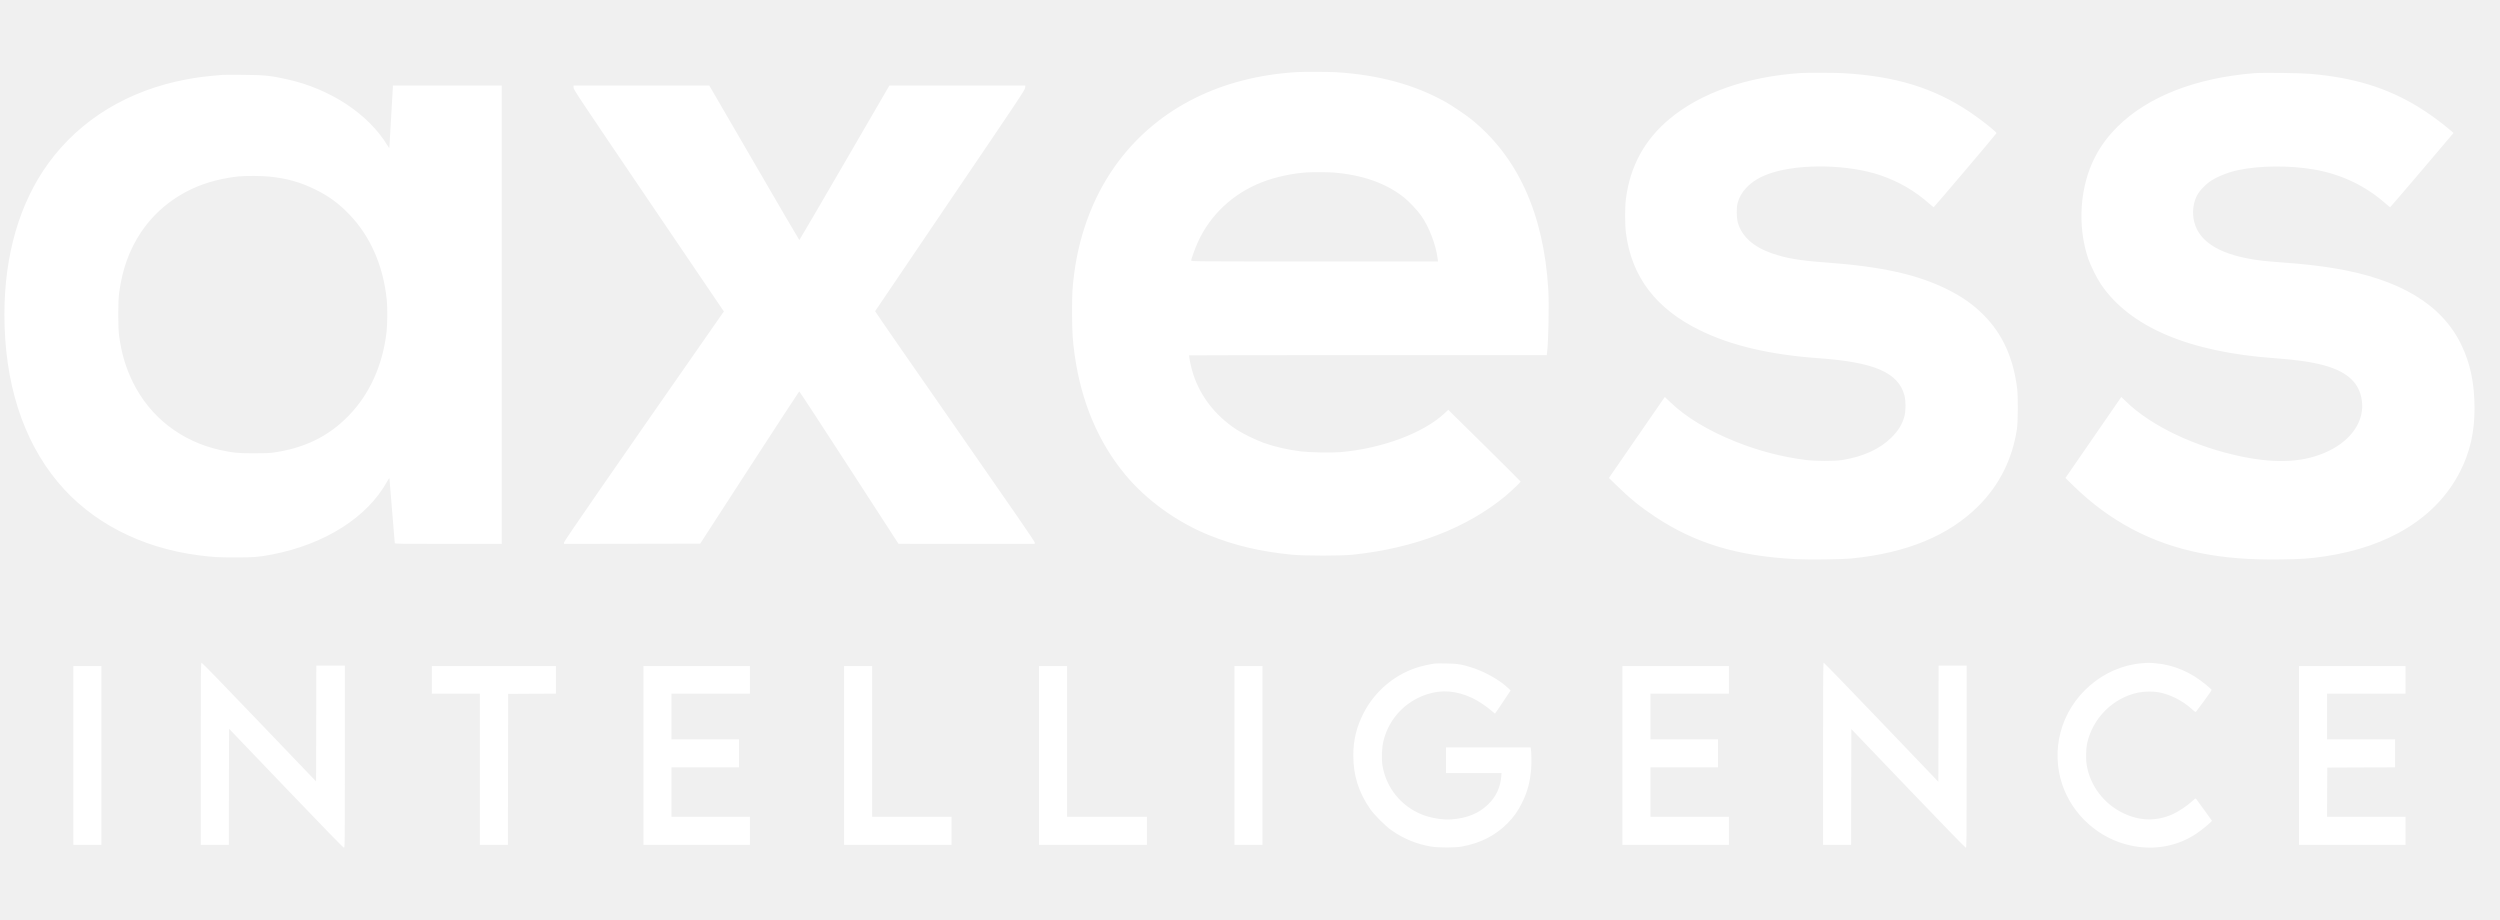
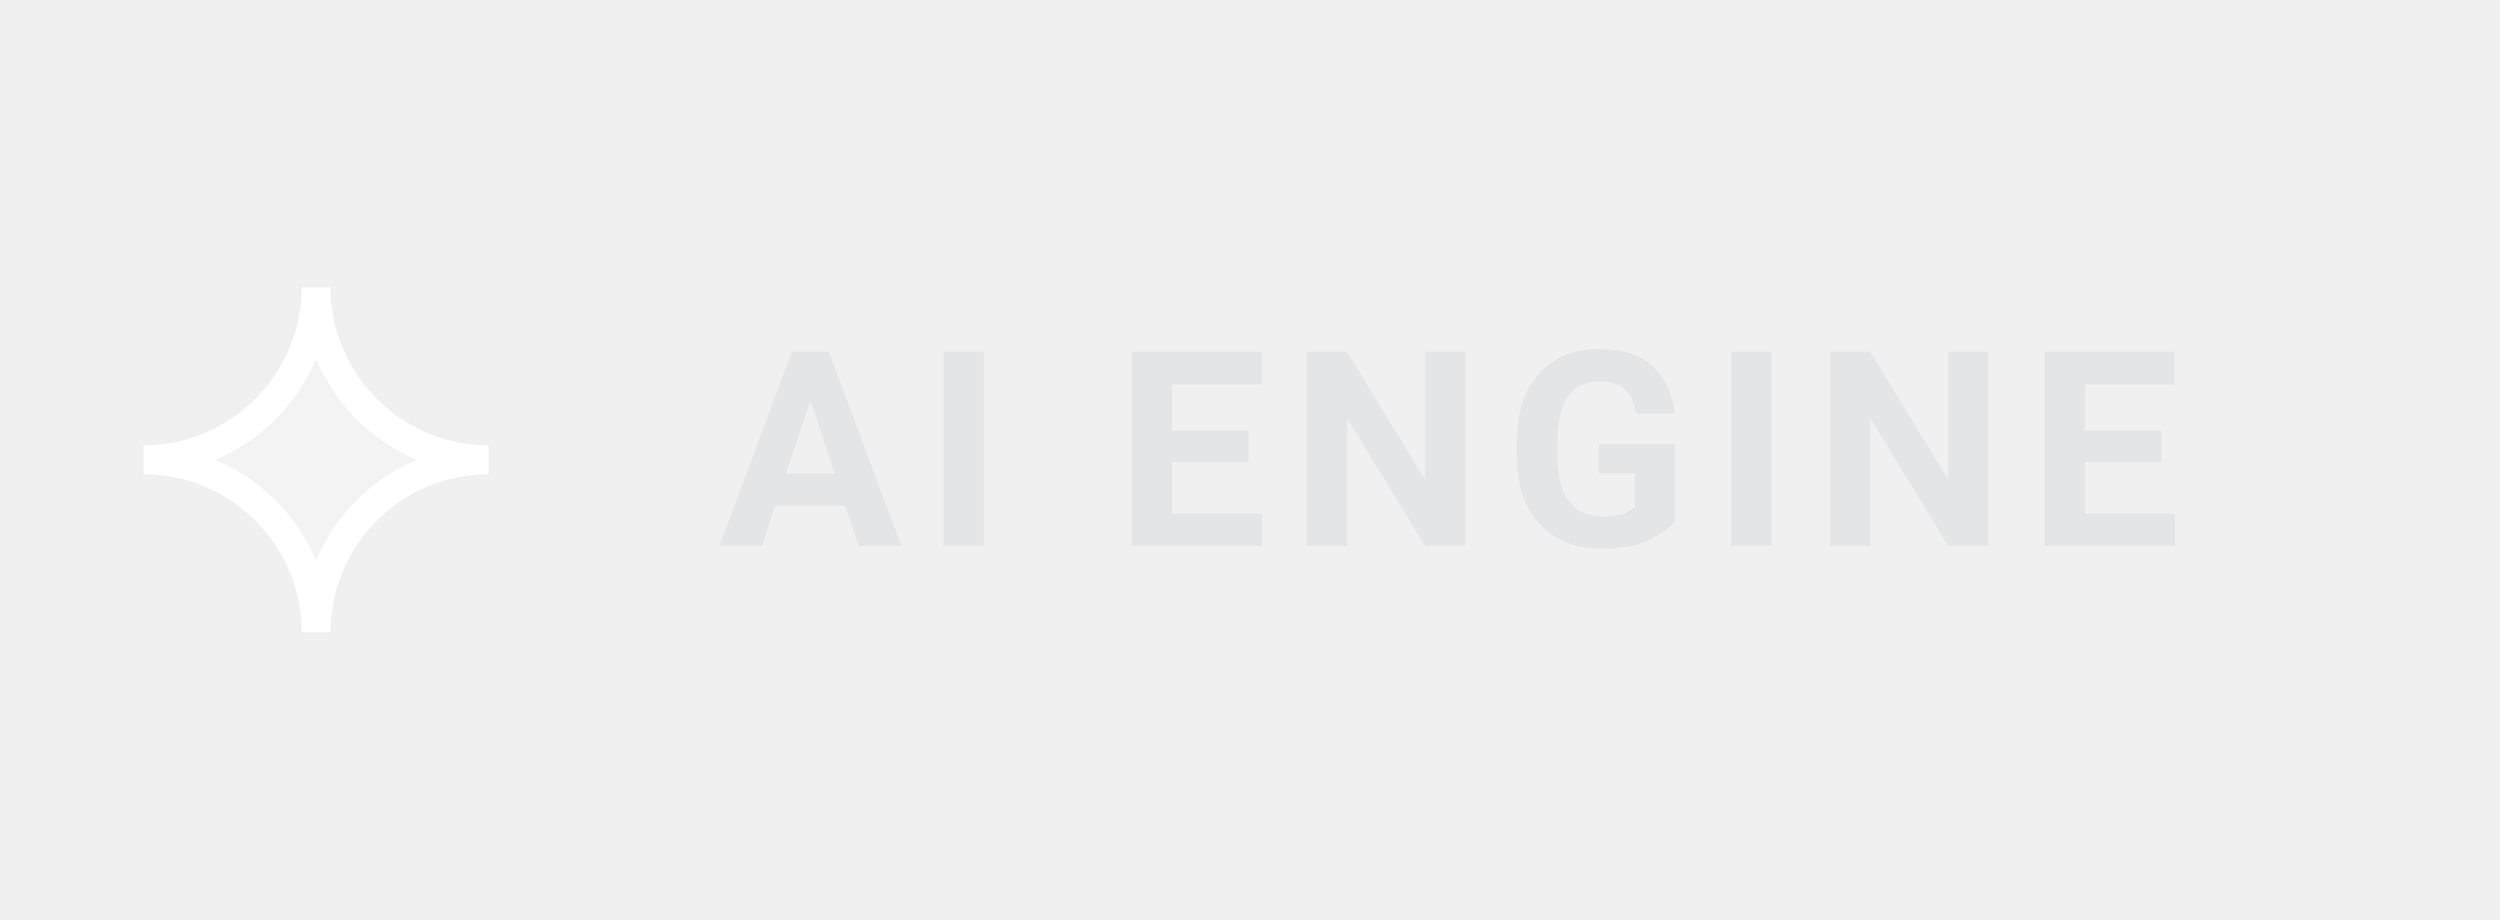
<svg xmlns="http://www.w3.org/2000/svg" width="174" height="64" viewBox="0 0 174 64" fill="none">
-   <g id="Section 10">
-     <g id="Frame 2147240274">
-       <g id="Frame 2147240267">
-         <g id="Frame">
-           <path id="Vector" d="M90.285 5.017C85.02 5.328 80.672 7.495 77.868 11.204C76.224 13.376 75.155 16.073 74.767 19.014C74.639 20 74.615 20.401 74.615 21.754C74.62 23.134 74.655 23.707 74.801 24.733C75.26 27.973 76.438 30.765 78.302 33.019C79.788 34.812 81.9 36.338 84.176 37.258C85.942 37.97 87.737 38.393 89.904 38.605C90.771 38.692 93.369 38.692 94.173 38.605C98.442 38.152 102.056 36.765 104.763 34.538C105.104 34.257 105.839 33.559 105.839 33.519C105.839 33.506 104.703 32.374 103.321 31.007L100.798 28.523L100.564 28.744C99.094 30.137 96.168 31.228 93.269 31.47C92.674 31.52 91.122 31.49 90.55 31.417C89.626 31.305 88.697 31.09 87.952 30.822C87.399 30.623 86.492 30.18 86.049 29.888C84.494 28.866 83.412 27.41 82.955 25.726C82.852 25.348 82.739 24.76 82.766 24.733C82.776 24.723 88.378 24.717 95.219 24.717H107.655L107.672 24.573C107.771 23.839 107.824 21.186 107.761 20.14C107.44 14.868 105.633 10.893 102.364 8.275C101.969 7.961 101.037 7.333 100.594 7.087C98.439 5.886 95.964 5.214 93.015 5.027C92.539 4.997 90.739 4.99 90.285 5.017ZM92.803 12.008C94.826 12.168 96.499 12.76 97.734 13.756C98.085 14.038 98.631 14.62 98.898 14.99C99.451 15.761 99.939 17.026 100.064 18.022L100.086 18.197H91.496C82.998 18.197 82.906 18.197 82.906 18.13C82.906 18.032 83.18 17.278 83.369 16.857C84.226 14.96 85.82 13.465 87.82 12.688C88.746 12.322 89.921 12.068 90.963 11.998C91.367 11.973 92.395 11.979 92.803 12.008ZM125.347 5.082C121.604 5.331 118.374 6.456 116.197 8.28C114.462 9.725 113.46 11.562 113.166 13.819C113.089 14.399 113.089 15.642 113.166 16.222C113.562 19.276 115.253 21.493 118.331 22.996C120.511 24.06 123.208 24.693 126.571 24.931C130.453 25.206 132.124 25.93 132.548 27.519C132.65 27.896 132.65 28.598 132.548 28.969C132.395 29.537 132.127 29.972 131.637 30.458C130.824 31.262 129.674 31.785 128.202 32.02C127.683 32.102 126.366 32.099 125.711 32.017C124.023 31.805 122.388 31.378 120.78 30.732C118.89 29.972 117.325 29.028 116.266 28.005L115.871 27.629L115.694 27.883C115.594 28.025 114.72 29.293 113.747 30.703L111.981 33.265L112.526 33.797C113.413 34.667 114.18 35.292 115.171 35.948C117.976 37.815 120.915 38.704 124.982 38.916C125.933 38.966 128.166 38.936 128.887 38.866C132.712 38.486 135.634 37.278 137.693 35.223C139.155 33.763 140.062 31.953 140.378 29.863C140.453 29.36 140.463 27.582 140.393 27.033C140.122 24.882 139.367 23.233 138.054 21.916C137.352 21.215 136.615 20.688 135.626 20.187C133.507 19.114 130.996 18.551 127.034 18.264C125.243 18.135 124.324 17.976 123.331 17.634C122.04 17.188 121.23 16.459 120.955 15.497C120.859 15.156 120.849 14.457 120.939 14.127C121.041 13.739 121.246 13.383 121.55 13.061C121.985 12.608 122.521 12.29 123.271 12.043C125.313 11.373 128.692 11.446 130.899 12.207C132.164 12.641 133.272 13.286 134.261 14.16C134.428 14.305 134.573 14.424 134.585 14.421C134.619 14.418 138.938 9.328 138.954 9.271C138.981 9.193 137.875 8.315 137.078 7.782C134.57 6.111 131.928 5.304 128.291 5.092C127.778 5.062 125.746 5.057 125.347 5.082ZM156.916 5.092C152.823 5.42 149.497 6.718 147.382 8.815C146.711 9.483 146.228 10.133 145.82 10.917C144.754 12.969 144.567 15.709 145.337 17.998C145.496 18.466 145.92 19.326 146.204 19.752C148.203 22.744 152.337 24.508 158.323 24.931C161.242 25.136 162.798 25.567 163.66 26.401C164.061 26.787 164.293 27.258 164.382 27.856C164.584 29.257 163.71 30.593 162.079 31.385C160.461 32.169 158.539 32.294 156.039 31.781C152.803 31.113 149.728 29.654 147.979 27.953L147.643 27.629L145.698 30.448L143.753 33.267L144.295 33.797C146.831 36.279 149.738 37.818 153.177 38.5C154.855 38.834 156.566 38.966 158.783 38.936C160.17 38.919 160.775 38.876 161.782 38.727C166.295 38.059 169.587 36.004 171.209 32.847C171.908 31.49 172.232 30.074 172.228 28.406C172.225 26.668 171.934 25.282 171.296 23.972C169.938 21.186 167.037 19.438 162.509 18.68C161.408 18.496 160.322 18.372 158.803 18.264C158.293 18.227 157.685 18.174 157.446 18.145C154.663 17.814 153.078 16.907 152.717 15.44C152.552 14.782 152.647 14.043 152.968 13.505C153.107 13.269 153.448 12.905 153.72 12.7C154.176 12.352 154.993 12.008 155.758 11.844C157.251 11.522 159.332 11.502 161.037 11.794C162.94 12.118 164.641 12.929 166.056 14.183C166.205 14.315 166.342 14.424 166.355 14.421C166.367 14.421 167.368 13.26 168.576 11.836L170.766 9.252L170.63 9.134C169.958 8.551 169.029 7.872 168.29 7.426C166.09 6.095 163.826 5.403 160.795 5.139C160.096 5.079 157.496 5.047 156.916 5.092ZM15.496 5.212C14.321 5.308 13.773 5.378 12.978 5.526C8.934 6.28 5.594 8.309 3.375 11.353C1.362 14.117 0.307 17.744 0.307 21.886C0.307 26.62 1.574 30.6 4.016 33.542C6.329 36.326 9.781 38.122 13.818 38.648C14.834 38.777 15.138 38.797 16.373 38.797C17.686 38.797 17.985 38.774 18.921 38.595C22.607 37.887 25.573 36.007 26.949 33.502C27.048 33.324 27.098 33.258 27.105 33.304C27.118 33.412 27.476 37.741 27.476 37.801C27.476 37.85 27.787 37.855 31.199 37.855H34.921V5.953H27.344V6.068C27.344 6.175 27.122 10.01 27.102 10.235C27.095 10.327 27.088 10.322 26.966 10.12C25.636 7.931 22.988 6.185 19.997 5.523C18.819 5.261 18.408 5.219 16.919 5.209C16.217 5.204 15.579 5.204 15.496 5.212ZM18.749 12.29C19.98 12.419 20.901 12.678 21.932 13.184C22.869 13.64 23.568 14.15 24.305 14.915C25.768 16.434 26.669 18.471 26.916 20.845C26.976 21.39 26.966 22.581 26.9 23.144C26.625 25.442 25.718 27.44 24.266 28.932C22.853 30.386 21.188 31.196 18.971 31.507C18.762 31.537 18.313 31.549 17.631 31.549C16.522 31.547 16.197 31.514 15.314 31.318C12.623 30.72 10.446 29.028 9.258 26.62C8.749 25.584 8.471 24.653 8.292 23.392C8.209 22.787 8.209 21.007 8.292 20.381C8.518 18.723 9.004 17.383 9.808 16.175C10.996 14.394 12.829 13.117 14.983 12.571C15.532 12.432 16.139 12.322 16.622 12.277C17.135 12.23 18.253 12.237 18.749 12.29ZM39.919 6.098C39.919 6.235 40.17 6.611 45.15 13.961L50.382 21.679L50.25 21.863C42.512 32.959 39.256 37.666 39.256 37.755V37.855L43.996 37.847L48.733 37.838L52.165 32.543C54.055 29.631 55.61 27.245 55.627 27.241C55.644 27.235 57.206 29.621 59.096 32.54L62.536 37.85L67.28 37.855H72.017V37.758C72.017 37.685 70.71 35.788 66.458 29.676C63.397 25.285 60.902 21.679 60.909 21.659C60.919 21.639 63.268 18.167 66.13 13.945C71.006 6.758 71.34 6.257 71.35 6.108L71.362 5.953H61.901L58.778 11.331C57.059 14.289 55.647 16.708 55.634 16.708C55.62 16.708 54.207 14.289 52.491 11.331L49.366 5.953H39.919V6.098ZM13.974 52.465V58.801H15.927L15.933 54.761L15.943 50.721L19.907 54.861C22.555 57.627 23.892 59 23.935 59C24.001 59 24.001 58.953 24.001 52.663V46.326H22.015L22.009 50.356L21.999 54.387L18.044 50.258C15.681 47.785 14.07 46.127 14.034 46.127C13.977 46.127 13.974 46.398 13.974 52.465ZM126.885 52.465V58.801H128.837L128.844 54.771L128.854 50.744L132.805 54.87C135.221 57.391 136.784 59 136.819 59C136.876 59 136.879 58.768 136.879 52.663V46.326H134.926L134.919 50.37L134.909 54.41L130.946 50.27C128.765 47.99 126.959 46.127 126.932 46.127C126.892 46.127 126.885 46.968 126.885 52.465ZM149.043 46.164C146.393 46.398 144.067 48.393 143.402 51.008C143.103 52.176 143.143 53.427 143.521 54.566C144.229 56.716 146.082 58.378 148.306 58.851C149.931 59.199 151.539 58.908 152.863 58.024C153.167 57.822 153.73 57.369 153.879 57.207L153.952 57.127L153.421 56.385C153.13 55.976 152.873 55.621 152.846 55.595C152.806 55.555 152.764 55.585 152.542 55.79C152.208 56.098 151.595 56.505 151.202 56.677C150.069 57.174 148.928 57.147 147.783 56.597C146.433 55.952 145.476 54.694 145.235 53.245C145.165 52.841 145.182 52.116 145.265 51.736C145.655 49.979 147.058 48.577 148.796 48.209C149.202 48.123 149.828 48.109 150.216 48.176C151.023 48.318 151.909 48.764 152.559 49.357C152.764 49.546 152.806 49.571 152.846 49.533C152.869 49.506 153.127 49.162 153.421 48.761C153.869 48.156 153.949 48.029 153.915 47.99C153.892 47.96 153.733 47.822 153.558 47.676C152.492 46.782 151.301 46.273 150.034 46.164C149.59 46.124 149.511 46.124 149.043 46.164ZM99.849 46.184C99.531 46.223 98.883 46.373 98.569 46.478C96.98 47.011 95.655 48.156 94.888 49.665C94.408 50.611 94.19 51.518 94.19 52.58C94.19 53.984 94.564 55.157 95.381 56.33C95.66 56.726 96.43 57.494 96.828 57.775C97.675 58.372 98.607 58.756 99.6 58.92C100.116 59.007 101.249 59.007 101.735 58.92C103.029 58.692 104.071 58.16 104.928 57.296C105.358 56.863 105.653 56.445 105.934 55.872C106.312 55.115 106.494 54.43 106.569 53.516C106.603 53.1 106.589 52.335 106.546 52.106L106.527 52.017H100.643V53.805H104.504L104.492 53.994C104.439 54.781 104.138 55.433 103.582 55.976C102.926 56.617 102.116 56.948 101.007 57.03C100.422 57.075 99.573 56.935 98.975 56.694C97.516 56.114 96.472 54.824 96.221 53.282C96.139 52.779 96.173 52.014 96.301 51.521C96.691 50.006 97.797 48.828 99.293 48.331C100.325 47.984 101.371 48.066 102.462 48.579C102.877 48.774 103.446 49.152 103.784 49.449C103.919 49.568 104.038 49.668 104.048 49.668C104.058 49.668 104.31 49.304 104.604 48.861L105.14 48.054L104.968 47.892C104.379 47.334 103.399 46.776 102.482 46.475C101.775 46.243 101.431 46.186 100.643 46.176C100.27 46.171 99.912 46.173 99.849 46.184ZM5.106 52.58V58.801H7.058V46.358H5.106V52.58ZM30.056 47.319V48.278H33.399V58.801H35.351L35.358 53.55L35.368 48.295L37.032 48.285L38.694 48.278V46.358H30.056V47.319ZM44.783 52.58V58.801H52.195V56.849H46.736V53.407H51.435V51.456H46.736V48.278H52.195V46.358H44.783V52.58ZM58.748 52.58V58.801H66.227V56.849H60.7V46.358H58.748V52.58ZM72.316 52.58V58.801H79.828V56.849H74.269V46.358H72.316V52.58ZM85.917 52.58V58.801H87.869V46.358H85.917V52.58ZM112.92 52.58V58.801H120.332V56.849H114.872V53.407H119.572V51.456H114.872V48.278H120.332V46.358H112.92V52.58ZM160.011 52.58V58.801H167.423V56.849H161.963L161.969 55.135L161.979 53.424L164.339 53.414L166.696 53.407V51.456H161.963V48.278H167.423V46.358H160.011V52.58Z" fill="white" />
-         </g>
-       </g>
+   <g transform="translate(6, 16)">
+     <g transform="translate(0, 0)">
+       <path d="M16 4C16 10.6 21.4 16 28 16C21.4 16 16 21.4 16 28C16 21.4 10.6 16 4 16C10.6 16 16 10.6 16 4Z" stroke="#FFFFFF" stroke-width="2" fill="#FFFFFF" fill-opacity="0.2" />
    </g>
+     <text x="44" y="22" fill="#E4E5E7" font-family="system-ui, -apple-system, BlinkMacSystemFont, 'Segoe UI', Roboto, sans-serif" font-size="19" font-weight="700" letter-spacing="1.5">AI ENGINE</text>
  </g>
</svg>
